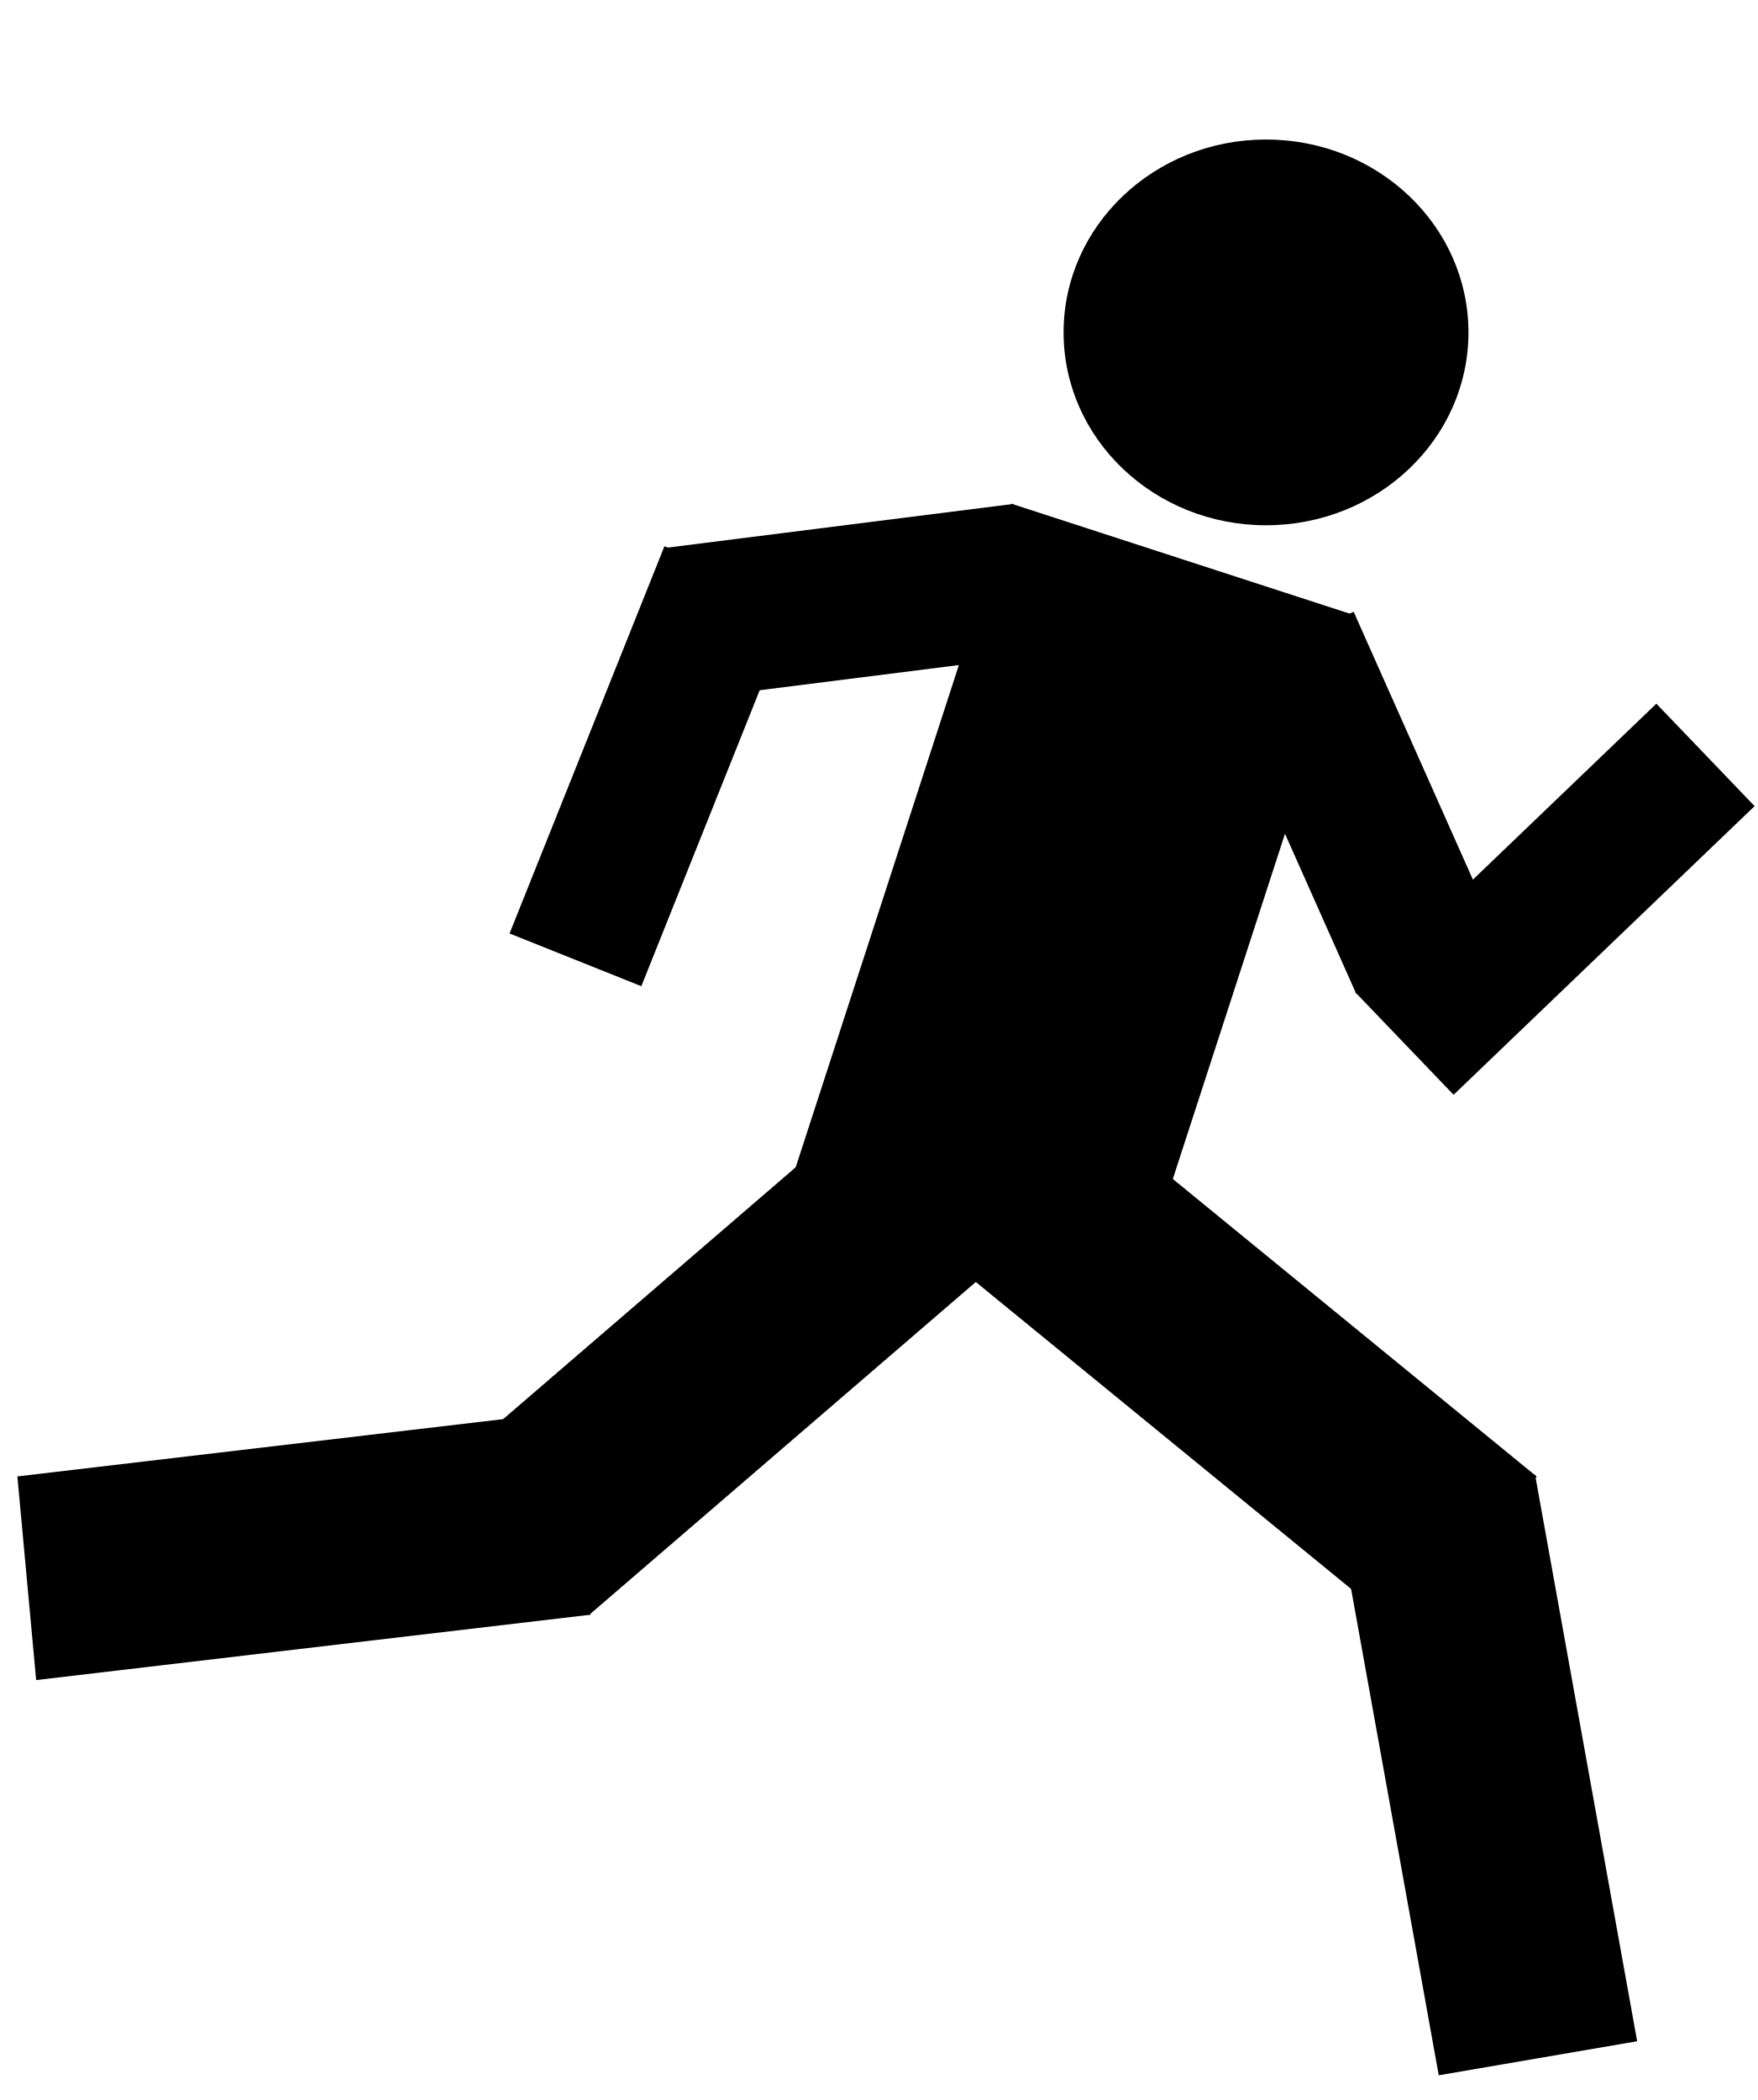
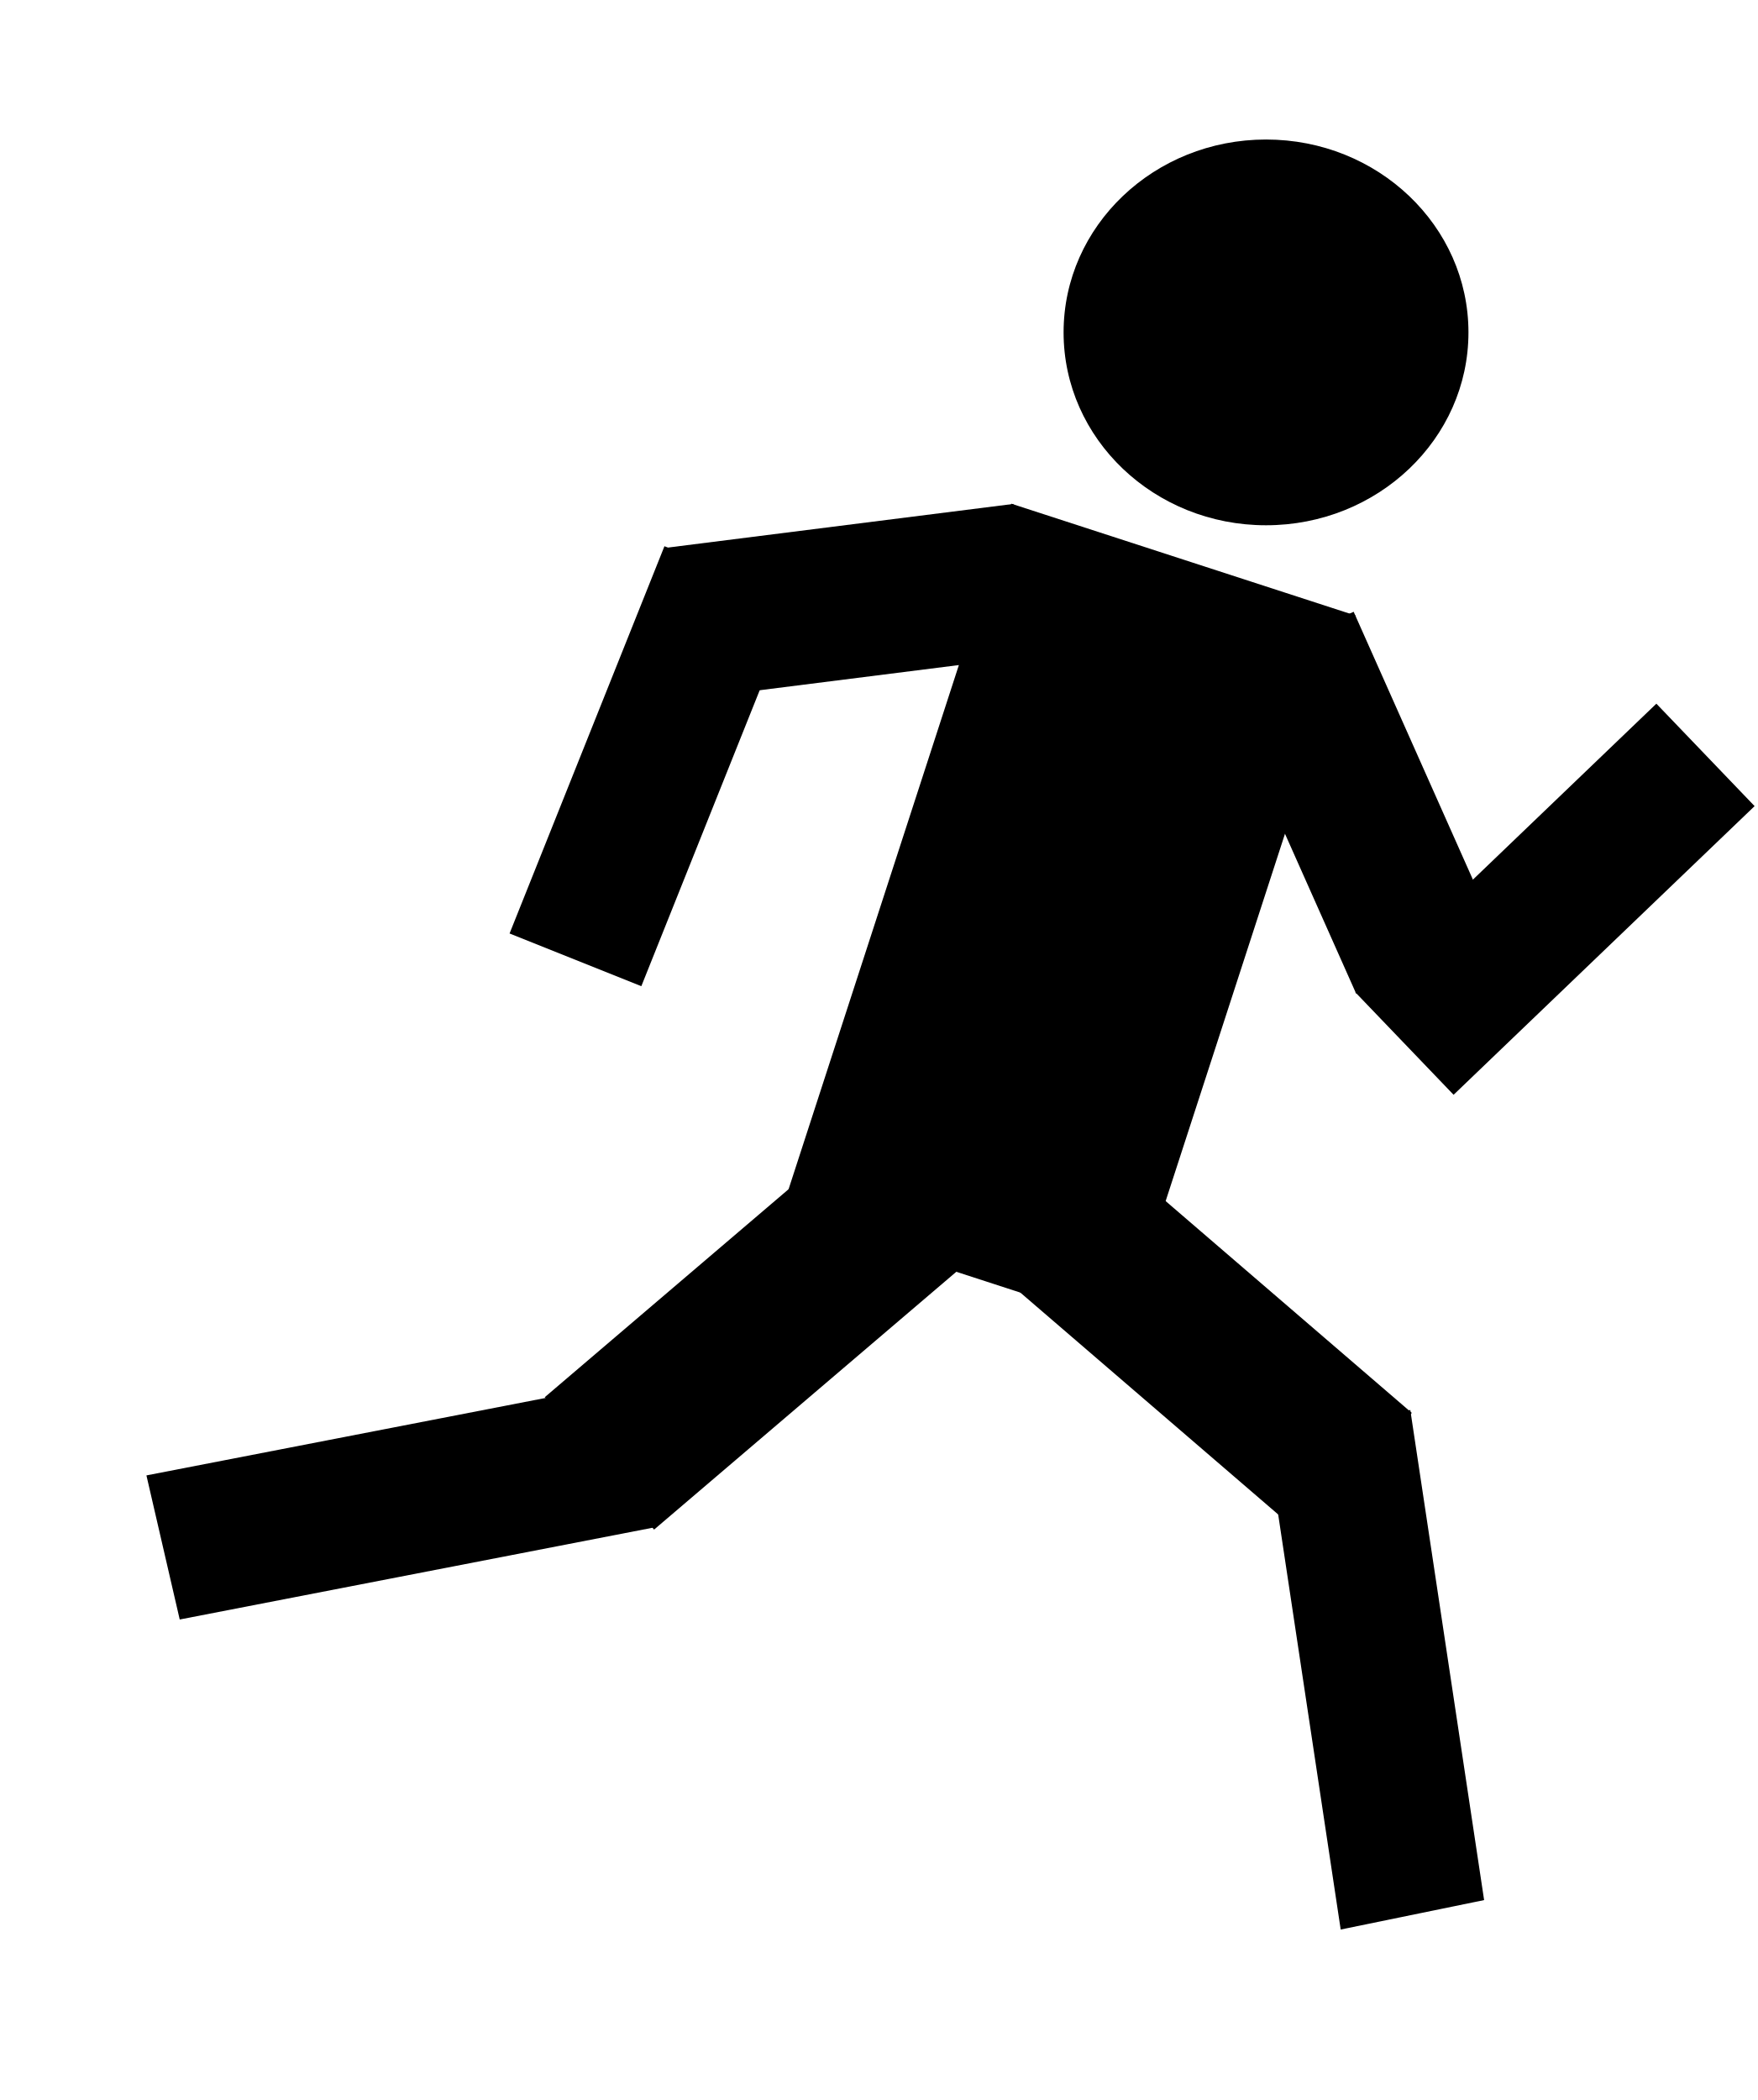
<svg xmlns="http://www.w3.org/2000/svg" width="247.875mm" height="296.119mm" viewBox="0 0 247.875 296.119" version="1.1" id="svg1">
  <defs id="defs1" />
  <g id="layer1" transform="translate(37.87548,-0.880825)" />
  <g id="layer2" transform="translate(37.87548,-0.880825)">
    <ellipse style="fill:#000000;stroke-width:0.265" id="path2" cx="140.657" cy="47.751" rx="28.547" ry="27.197" />
    <rect style="fill:#000000;stroke-width:0.296" id="rect2" width="51.088" height="105.405" x="-172.919" y="-141.425" transform="rotate(-162)" />
-     <rect style="fill:#000000;stroke-width:0.283" id="rect4" width="28.841" height="78.723" x="-77.51" y="193.31" transform="matrix(0.652468,-0.7578162,0.7741131,0.6330473,0,0)" />
-     <rect style="fill:#000000;stroke-width:0.285" id="rect5" width="28.388" height="81.197" x="110.348" y="236.008" transform="matrix(0.9855967,-0.1691129,0.1773484,0.9841481,0,0)" />
-     <rect style="fill:#000000;stroke-width:0.283" id="rect6" width="28.841" height="78.723" x="173.958" y="31.066" transform="matrix(0.6330034,0.774149,-0.7578532,0.6524251,0,0)" />
-     <rect style="fill:#000000;stroke-width:0.283" id="rect7" width="28.841" height="78.723" x="203.547" y="-24.219" transform="matrix(0.091885,0.9957696,-0.9931203,0.1170988,0,0)" />
+     <rect style="fill:#000000;stroke-width:0.226" id="rect4" width="23.152" height="62.638" x="-69.704" y="188.932" transform="matrix(0.6332772,-0.7739251,0.7580117,0.6522409,0,0)" />
+     <rect style="fill:#000000;stroke-width:0.226" id="rect5" width="20.647" height="69.887" x="108.997" y="228.319" transform="matrix(0.9795739,-0.2010846,0.1489467,0.9888452,0,0)" />
+     <rect style="fill:#000000;stroke-width:0.238" id="rect6" width="24.212" height="66.196" x="175.864" y="29.738" transform="matrix(0.6365107,0.7712679,-0.7608284,0.6489531,0,0)" />
+     <rect style="fill:#000000;stroke-width:0.225" id="rect7" width="20.854" height="68.454" x="201.946" y="-4.589" transform="matrix(0.2251536,0.9743233,-0.9816886,0.1904927,0,0)" />
    <rect style="fill:#000000;stroke-width:0.265" id="rect8" width="21.58" height="49.326" x="82.761" y="141.85" transform="rotate(-24)" />
    <rect style="fill:#000000;stroke-width:0.265" id="rect9" width="20.013" height="58.811" x="-227.72" y="13.153" transform="rotate(-133.8)" />
    <rect style="fill:#000000;stroke-width:0.265" id="rect10" width="21.58" height="49.326" x="-106.115" y="45.862" transform="rotate(-97.2)" />
    <rect style="fill:#000000;stroke-width:0.265" id="rect11" width="20.013" height="58.811" x="-100.775" y="-110.412" transform="rotate(-158.2)" />
  </g>
</svg>
